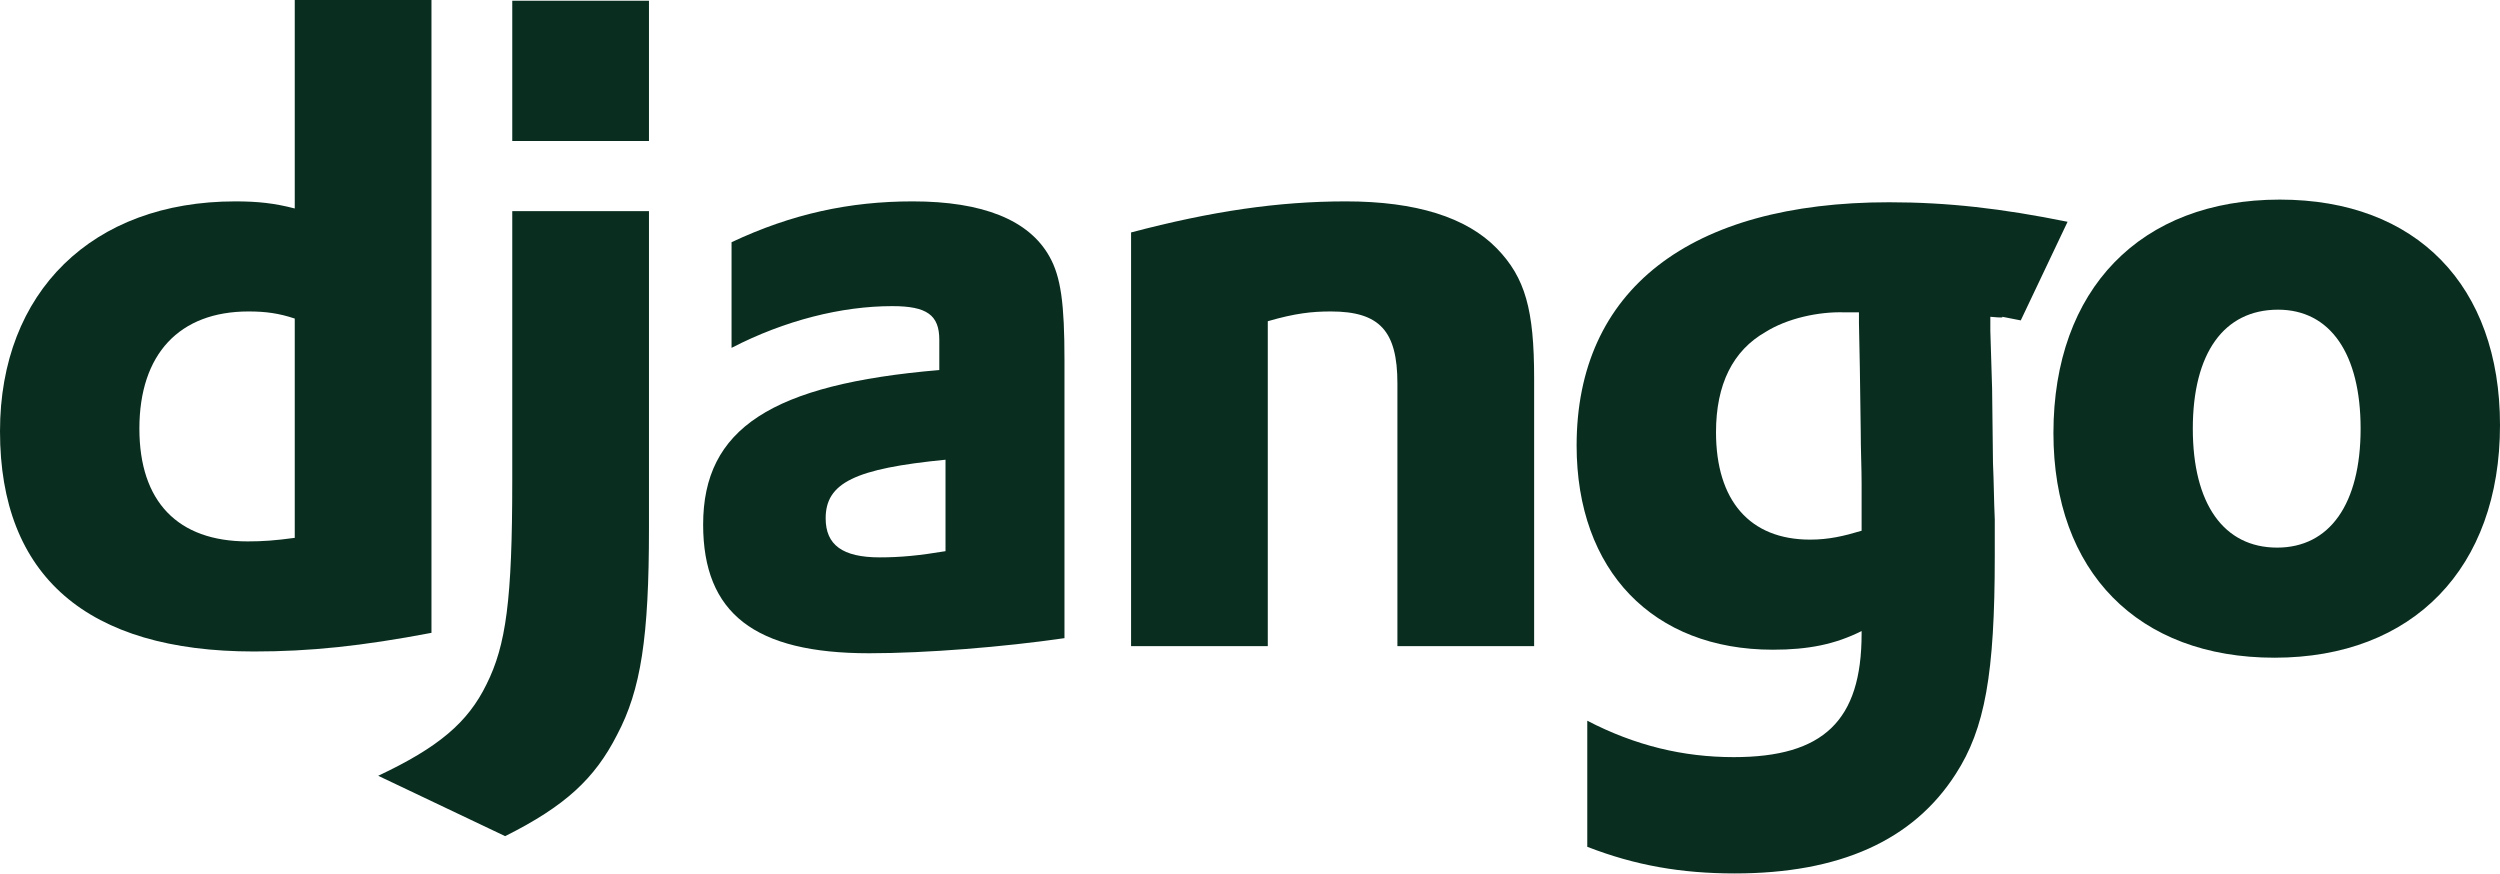
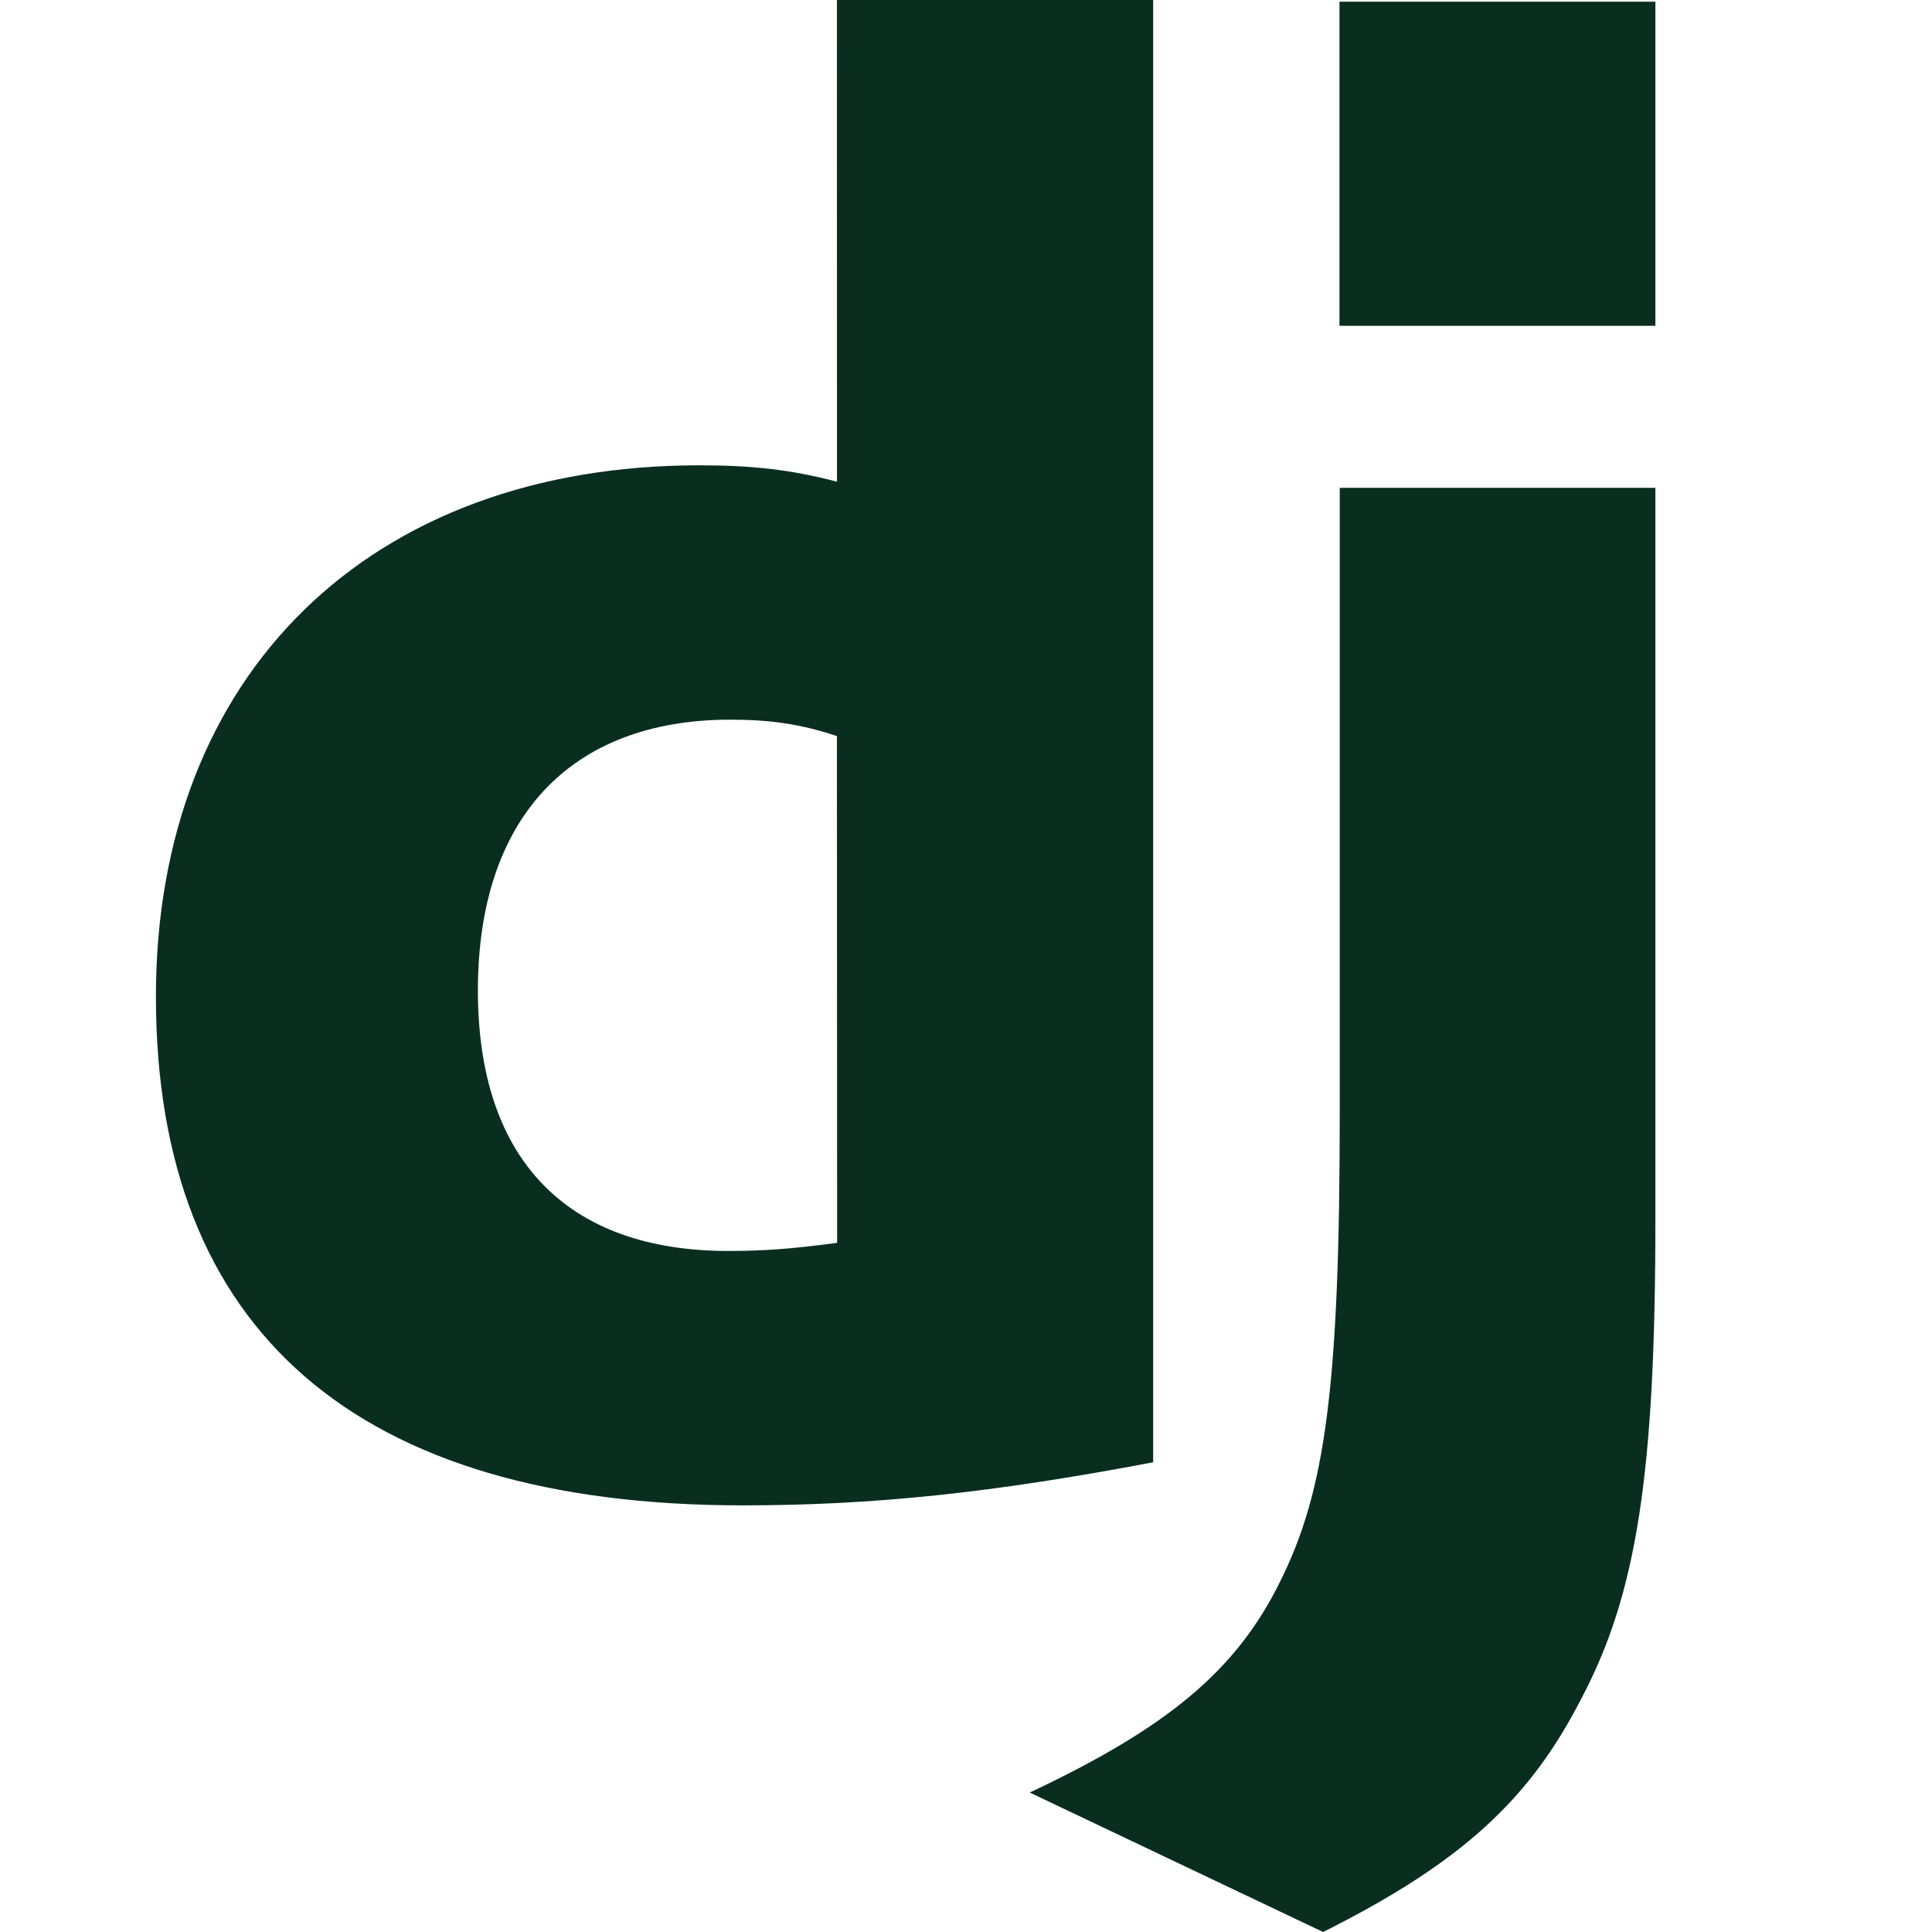
- <svg xmlns="http://www.w3.org/2000/svg" version="1.0" id="Layer_1" width="436.505" height="152.503" viewBox="0 0 436.505 152.503" overflow="visible" enable-background="new 0 0 436.505 152.503" xml:space="preserve">
-   <g>
-     <g>
-       <path fill="#092E20" d="M51.464,0h23.872v110.496c-12.246,2.325-21.237,3.255-31.002,3.255C15.191,113.75,0,100.576,0,75.308    c0-24.337,16.122-40.147,41.078-40.147c3.875,0,6.82,0.309,10.386,1.239V0z M51.464,55.62c-2.79-0.929-5.115-1.239-8.06-1.239    c-12.091,0-19.067,7.441-19.067,20.461c0,12.712,6.666,19.687,18.912,19.687c2.634,0,4.805-0.155,8.215-0.619V55.62z" />
-       <path fill="#092E20" d="M113.312,36.865v55.338c0,19.067-1.395,28.212-5.58,36.118c-3.876,7.597-8.992,12.401-19.532,17.672    l-22.167-10.541c10.541-4.96,15.656-9.299,18.911-15.967c3.411-6.82,4.497-14.726,4.497-35.497V36.865H113.312z M89.441,0.127    h23.871v24.492H89.441V0.127z" />
-       <path fill="#092E20" d="M127.731,42.29c10.542-4.959,20.617-7.129,31.623-7.129c12.246,0,20.306,3.254,23.872,9.61    c2.014,3.565,2.634,8.215,2.634,18.137v48.517c-10.697,1.55-24.182,2.636-34.102,2.636c-19.996,0-28.988-6.978-28.988-22.478    c0-16.742,11.936-24.492,41.234-26.973v-5.27c0-4.34-2.17-5.889-8.216-5.889c-8.835,0-18.756,2.48-28.058,7.286V42.29z     M165.089,80.268c-15.812,1.55-20.927,4.031-20.927,10.231c0,4.65,2.946,6.82,9.456,6.82c3.566,0,6.82-0.309,11.471-1.084V80.268z    " />
-       <path fill="#092E20" d="M197.487,40.585c14.105-3.72,25.731-5.424,37.512-5.424c12.246,0,21.082,2.789,26.354,8.215    c4.96,5.114,6.509,10.694,6.509,22.632v46.812H243.99V66.938c0-9.145-3.1-12.557-11.625-12.557c-3.255,0-6.2,0.31-11.007,1.705    v56.734h-23.871V40.585z" />
-       <path fill="#092E20" d="M277.142,125.842c8.372,4.34,16.742,6.354,25.577,6.354c15.655,0,22.321-6.354,22.321-21.546    c0-0.155,0-0.31,0-0.465c-4.65,2.324-9.301,3.255-15.5,3.255c-20.927,0-34.26-13.796-34.26-35.652    c0-27.129,19.688-42.473,54.564-42.473c10.232,0,19.688,1.084,31.159,3.409l-8.174,17.219c-6.356-1.24-0.509-0.166-5.312-0.631    v2.481l0.309,10.074l0.154,13.022c0.155,3.254,0.155,6.51,0.311,9.765c0,2.945,0,4.341,0,6.511c0,20.462-1.705,30.072-6.82,37.977    c-7.441,11.627-20.307,17.362-38.598,17.362c-9.301,0-17.36-1.395-25.732-4.651V125.842z M324.576,54.536c-0.31,0-0.619,0-0.774,0    h-1.706c-4.649-0.155-10.074,1.084-13.796,3.409c-5.734,3.256-8.681,9.147-8.681,17.517c0,11.937,5.892,18.757,16.432,18.757    c3.255,0,5.891-0.621,8.99-1.55v-1.706v-6.509c0-2.79-0.154-5.892-0.154-9.146l-0.154-11.005l-0.156-7.906V54.536z" />
-       <path fill="#092E20" d="M398.062,34.85c23.871,0,38.443,15.037,38.443,39.373c0,24.958-15.19,40.614-39.373,40.614    c-23.873,0-38.599-15.037-38.599-39.218C358.534,50.505,373.726,34.85,398.062,34.85z M397.595,95.614    c9.147,0,14.573-7.596,14.573-20.772c0-13.02-5.271-20.771-14.415-20.771c-9.457,0-14.884,7.597-14.884,20.771    C382.87,88.019,388.296,95.614,397.595,95.614z" />
-     </g>
-   </g>
+ <svg xmlns="http://www.w3.org/2000/svg" width="64" height="64" overflow="visible" fill="#092e20">
+   <path d="M27.724 0H38.2v48.44c-5.368 1.02-9.3 1.427-13.6 1.427-12.776 0-19.435-5.776-19.435-16.853 0-10.67 7.068-17.6 18.008-17.6 1.7 0 3 .135 4.553.543zm0 24.383c-1.223-.407-2.242-.543-3.533-.543-5.3 0-8.36 3.262-8.36 8.97 0 5.573 2.922 8.63 8.3 8.63 1.155 0 2.106-.068 3.6-.27zm27.113-8.223v24.26c0 8.36-.612 12.368-2.446 15.833-1.7 3.33-3.942 5.436-8.562 7.747l-9.718-4.62c4.62-2.174 6.863-4.076 8.3-7 1.495-3 1.97-6.456 1.97-15.56V16.16zM44.372.056h10.465v10.737H44.372z" />
</svg>
